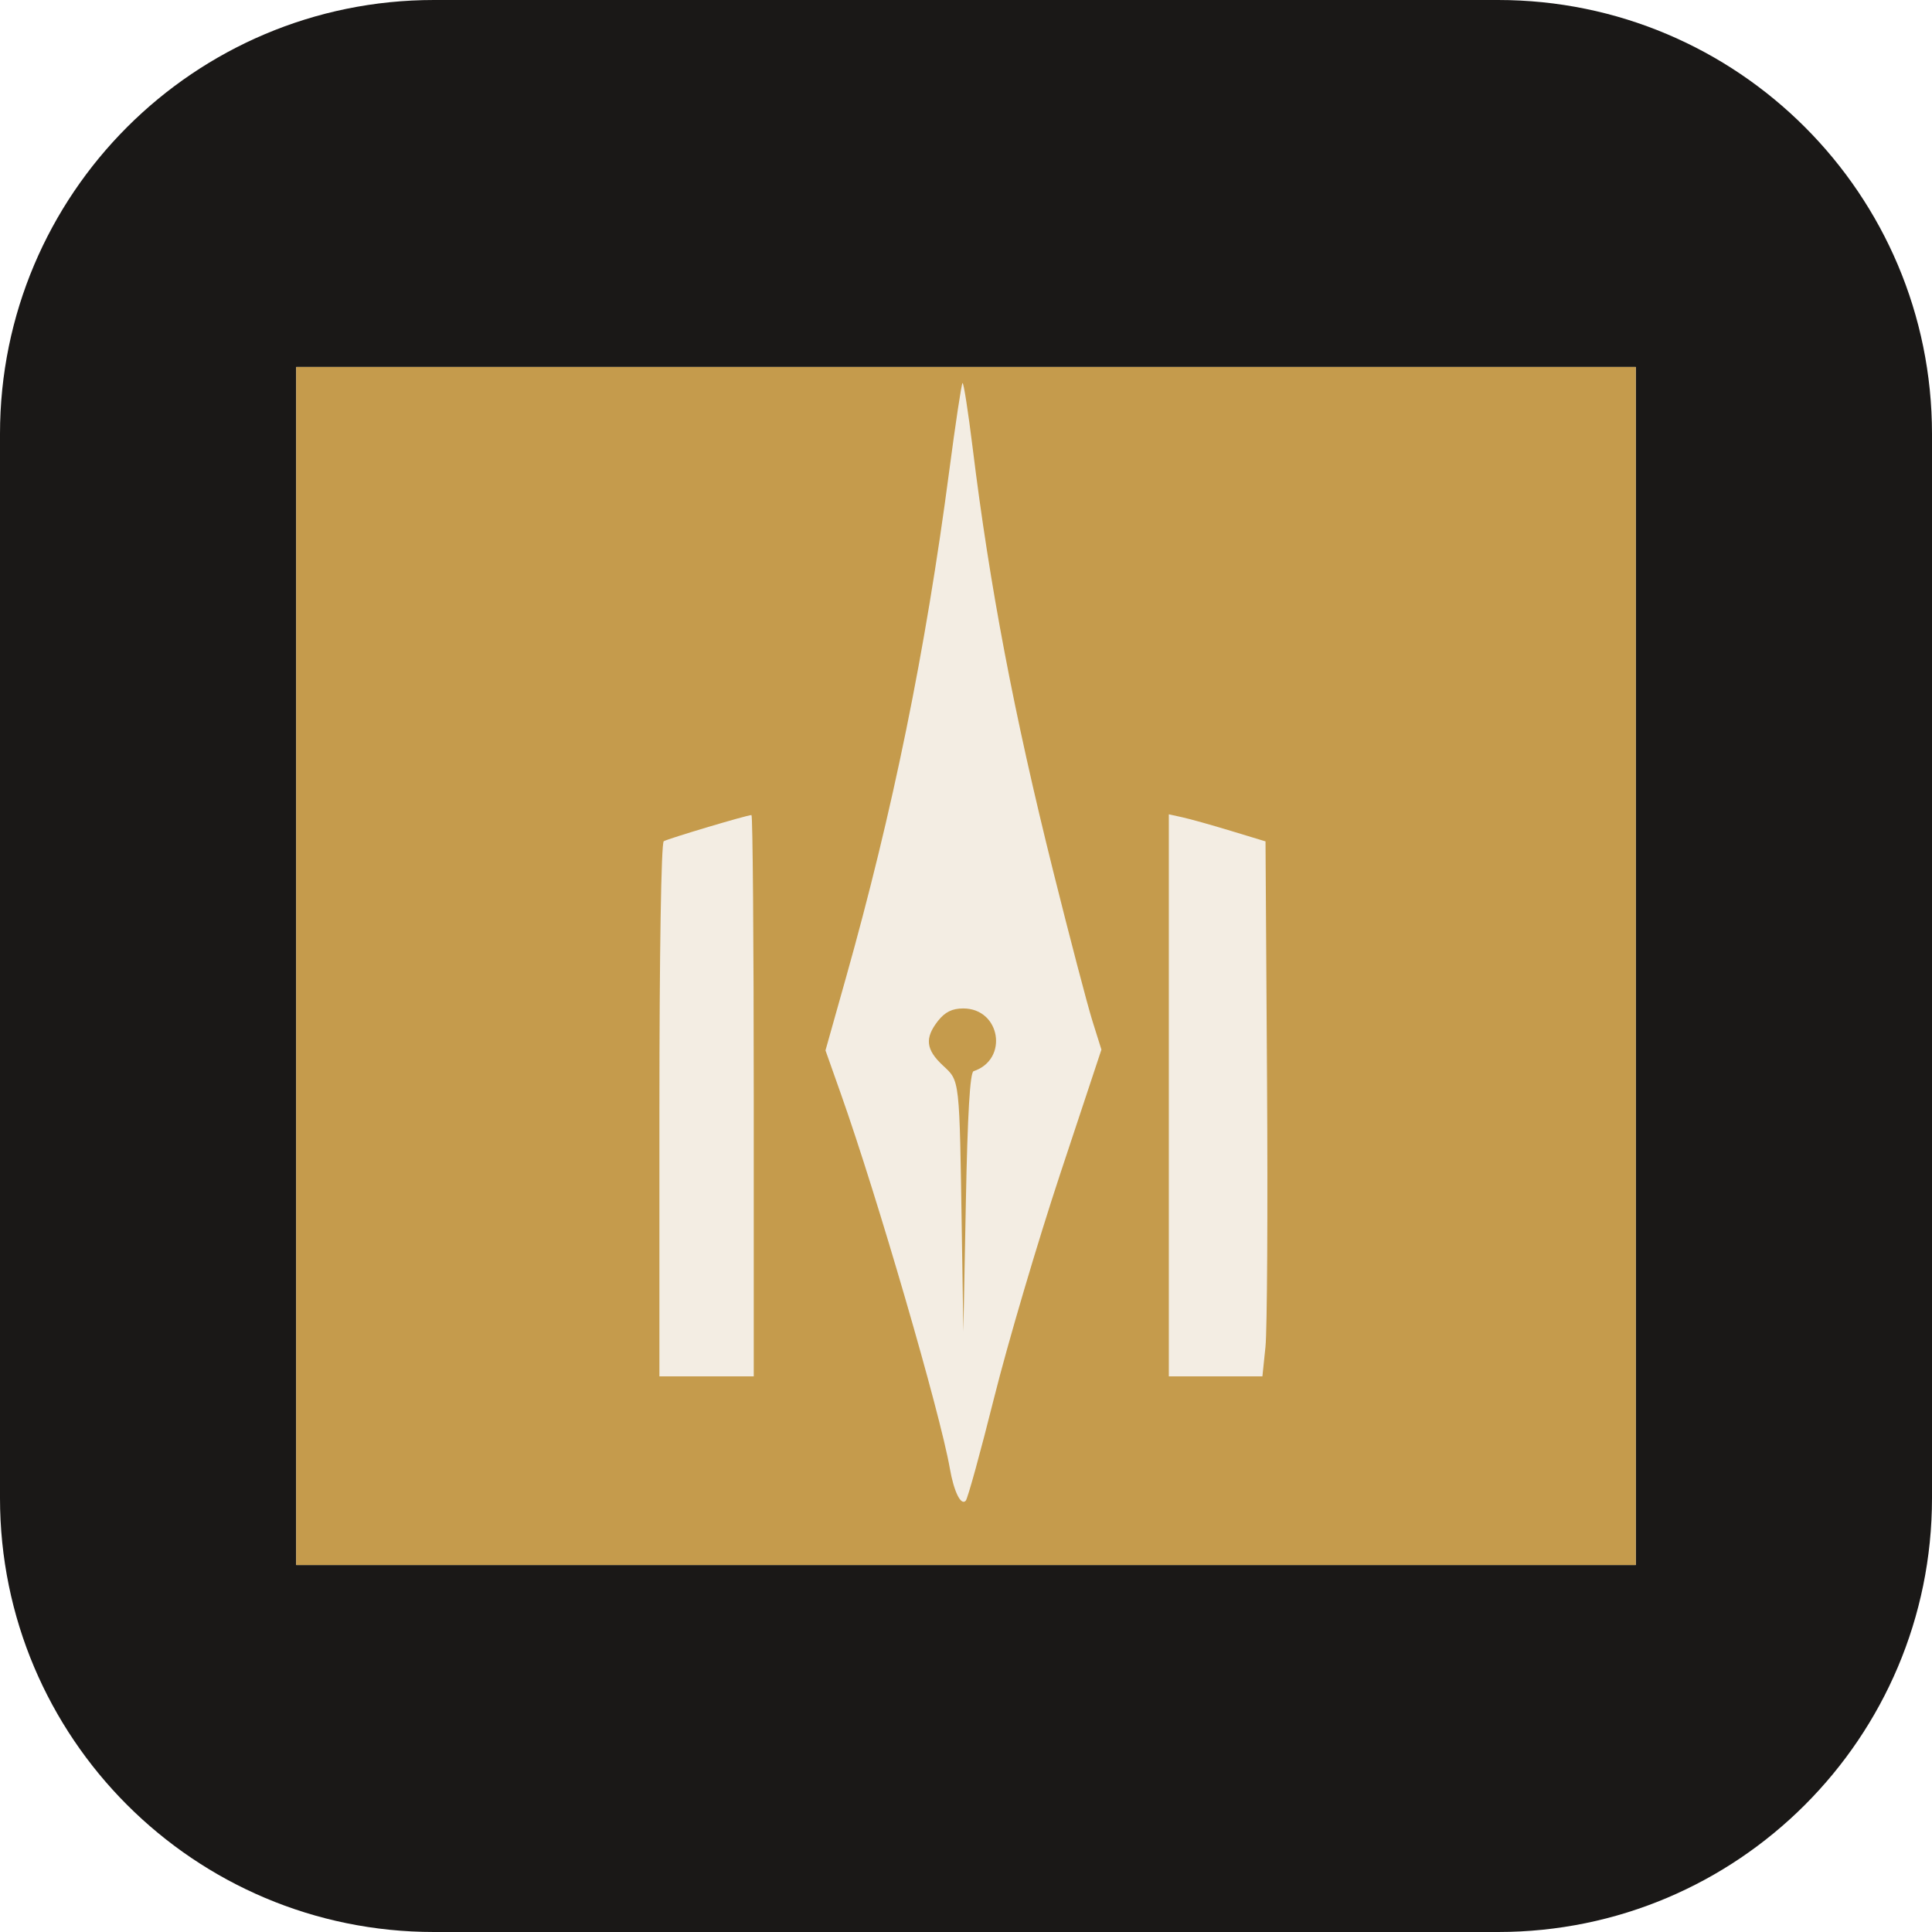
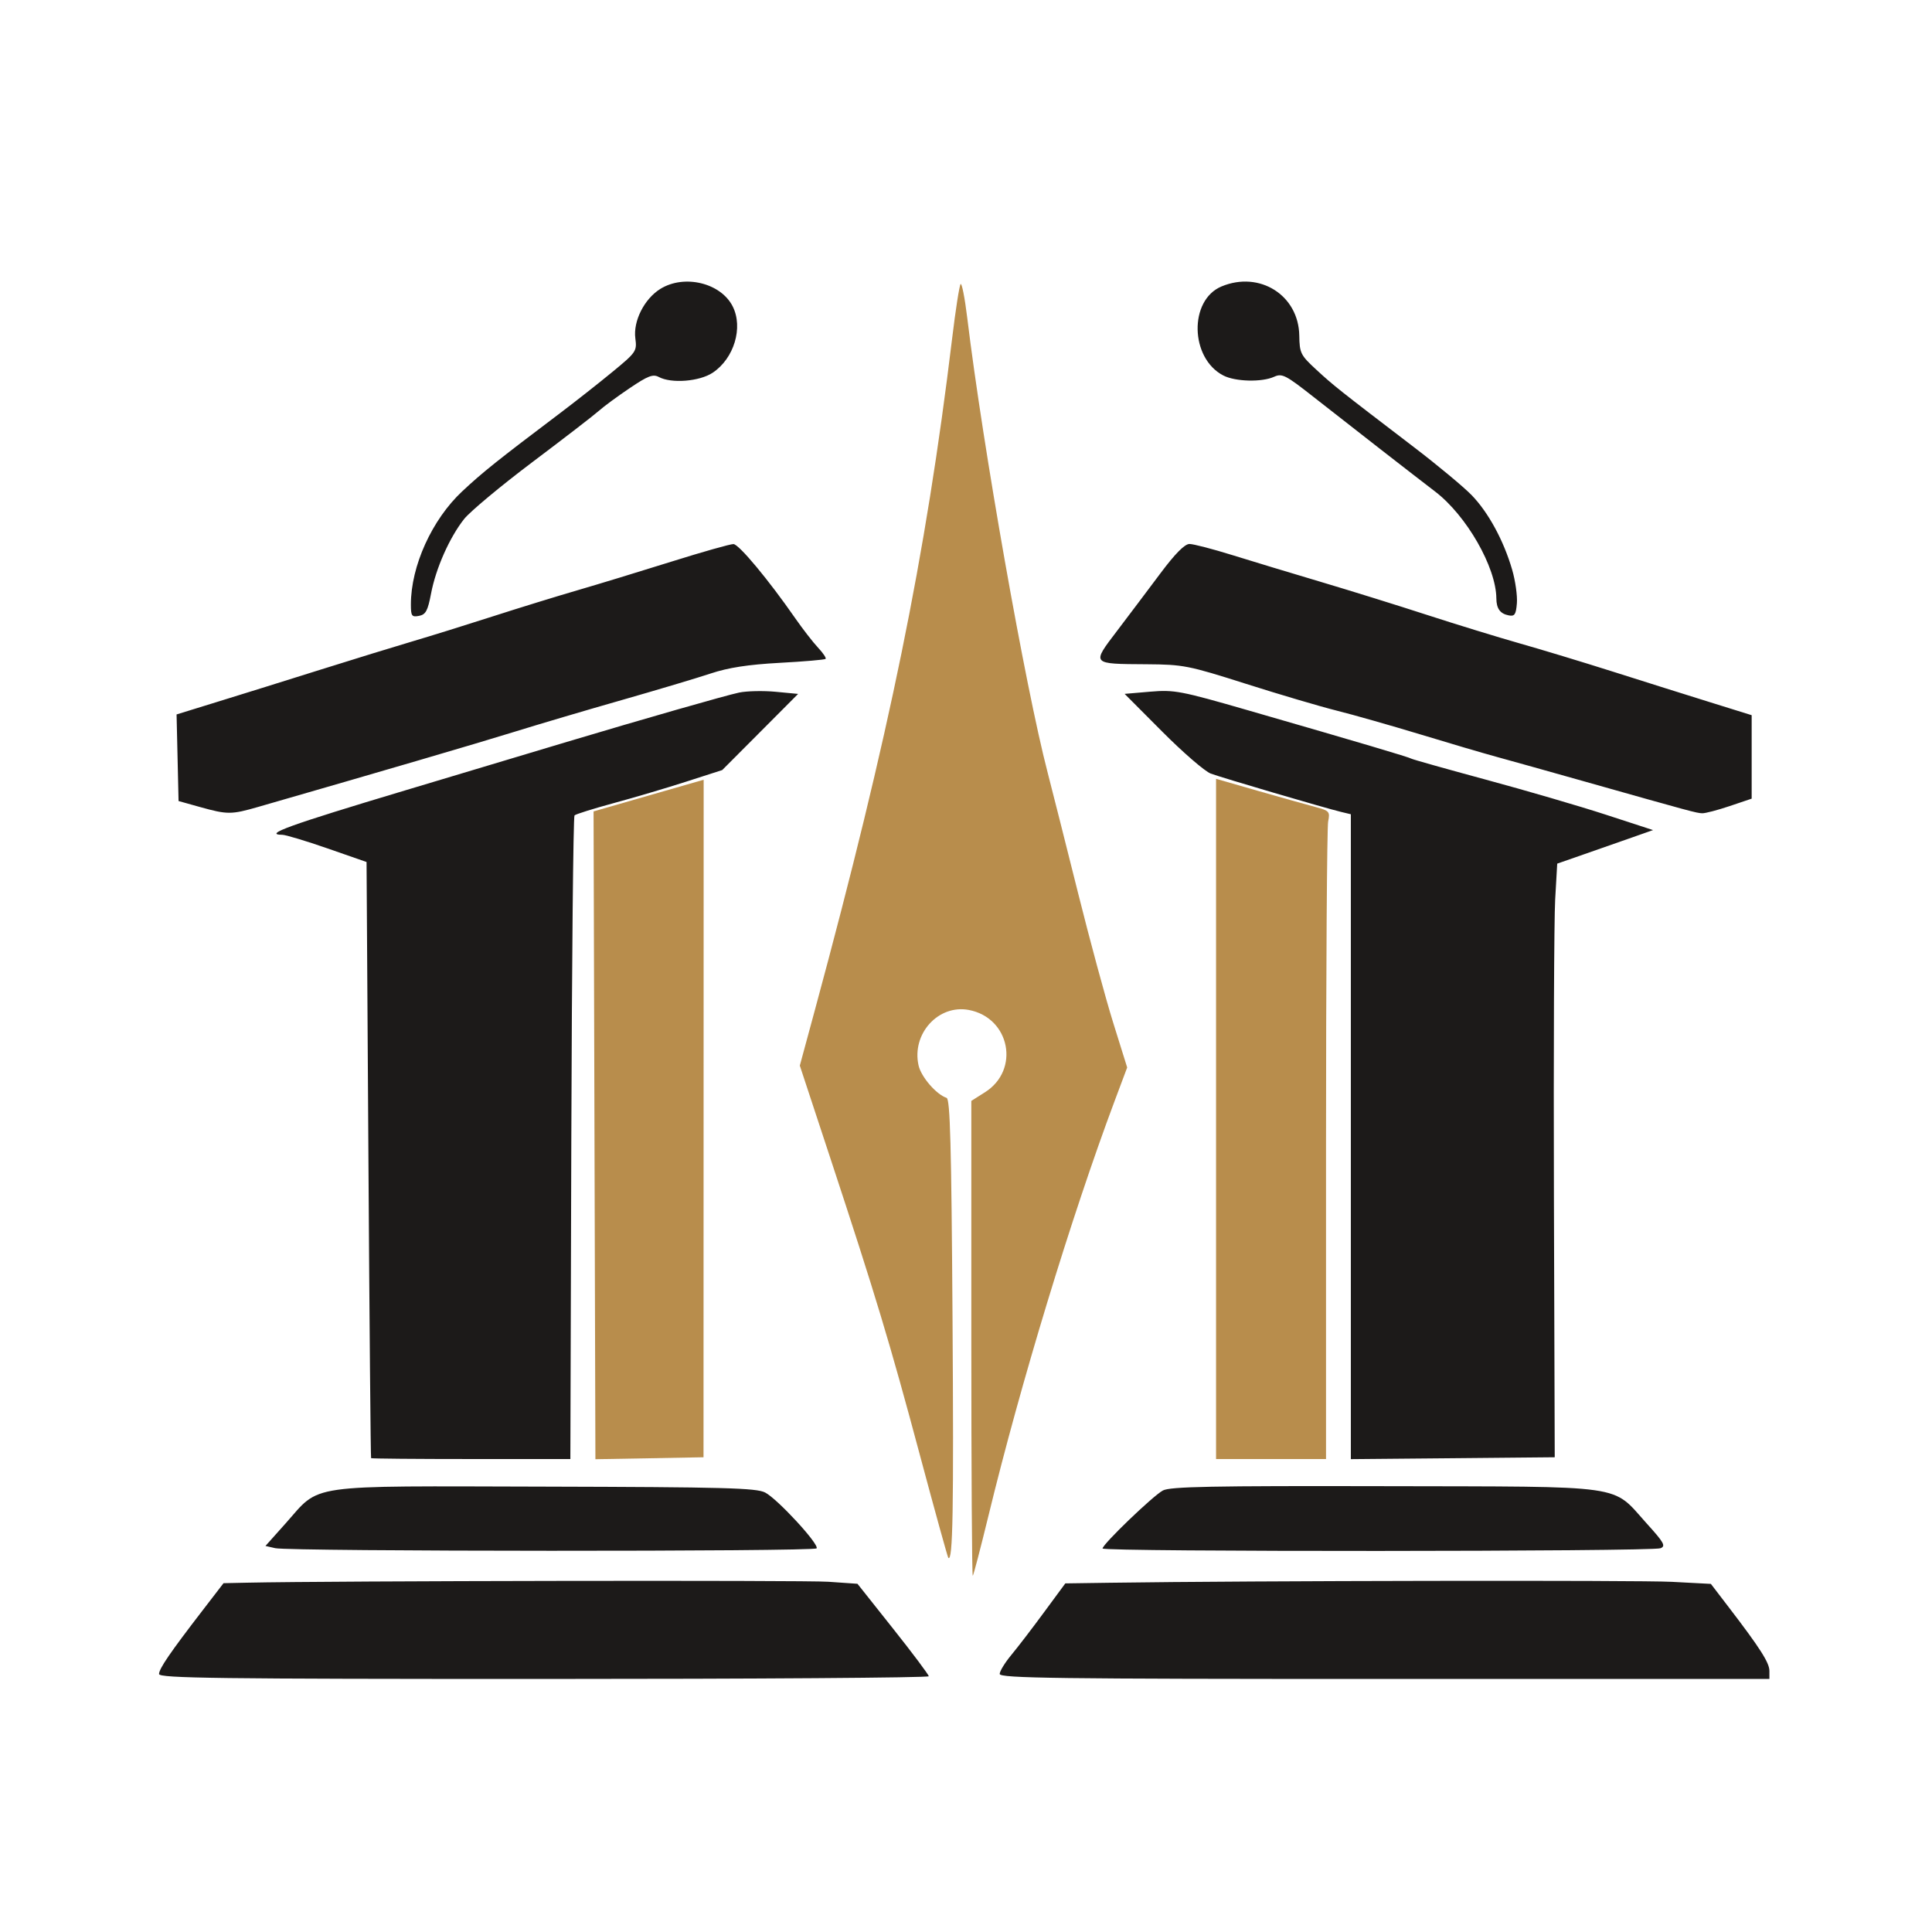
- <svg xmlns="http://www.w3.org/2000/svg" viewBox="0 0 512 512">
-   <rect width="512" height="512" rx="115" fill="#1a1817" />
-   <g transform="translate(79.75, 98.50) scale(1.25)">
-     <path d="M -1.00,126.00 L -1.00,-1.00 L 141.00,-1.00 L 283.00,-1.00 L 283.00,126.00 L 283.00,253.00 L 141.00,253.00 L -1.00,253.00 L -1.00,126.00 Z M 132.80,251.20 L 136.10,250.50 L 132.30,245.46 C 130.21,242.69 127.15,238.75 125.50,236.71 L 122.50,233.00 L 67.00,233.01 L 11.50,233.01 L 5.75,240.46 C -0.30,248.29 -1.13,250.56 1.75,251.31 C 4.62,252.07 129.22,251.96 132.80,251.20 Z M 281.78,249.50 C 281.94,248.32 279.86,244.63 276.69,240.50 L 271.34,233.50 L 214.70,233.24 L 158.07,232.98 L 151.51,241.67 C 146.73,248.01 145.30,250.58 146.23,251.17 C 146.93,251.61 177.65,251.87 214.50,251.74 C 280.65,251.50 281.50,251.47 281.78,249.50 Z M 117.00,228.15 C 117.00,227.69 114.33,224.76 111.07,221.65 L 105.15,216.00 L 68.54,216.00 C 39.81,216.00 31.23,216.29 28.66,217.37 C 25.60,218.65 18.00,226.35 18.00,228.18 C 18.00,228.63 40.27,229.00 67.50,229.00 C 94.73,229.00 117.00,228.62 117.00,228.15 Z M 263.08,226.12 C 259.73,221.41 254.27,217.14 250.77,216.50 C 248.97,216.17 231.19,216.03 211.26,216.20 L 175.02,216.50 L 168.77,222.75 L 162.52,229.00 L 213.83,229.00 L 265.14,229.00 L 263.08,226.12 Z M 73.05,156.38 L 72.92,100.26 L 81.21,97.68 C 85.77,96.27 91.53,94.55 94.00,93.86 C 97.16,92.99 100.84,90.53 106.39,85.58 L 114.27,78.54 L 110.39,77.72 C 104.98,76.58 103.76,76.87 65.00,88.46 C 46.02,94.13 27.68,99.56 24.22,100.53 C 20.77,101.49 18.22,102.55 18.55,102.89 C 18.88,103.23 22.83,104.64 27.33,106.03 L 35.50,108.56 L 35.75,159.53 C 35.89,187.56 36.21,211.07 36.48,211.77 C 36.84,212.75 41.12,212.98 55.06,212.77 L 73.17,212.50 L 73.05,156.38 Z M 244.74,167.50 C 244.86,142.75 244.98,119.51 244.99,115.86 L 245.00,109.22 L 248.75,107.74 C 250.81,106.93 254.86,105.67 257.75,104.94 C 263.42,103.52 264.30,102.50 260.75,101.49 C 259.51,101.14 253.55,99.36 247.50,97.54 C 241.45,95.72 225.93,91.19 213.00,87.47 C 200.07,83.76 186.95,79.91 183.82,78.92 C 179.78,77.65 176.51,77.30 172.49,77.71 L 166.84,78.30 L 174.15,85.65 C 178.16,89.69 182.05,93.00 182.79,93.00 C 184.95,93.00 202.25,98.12 205.25,99.65 L 208.00,101.05 L 208.00,157.05 L 208.00,213.05 L 226.25,212.77 L 244.50,212.50 L 244.74,167.50 Z M 37.00,93.97 C 47.73,90.84 66.62,85.32 79.00,81.72 C 93.92,77.37 104.19,74.93 109.50,74.49 C 113.90,74.13 117.60,73.73 117.73,73.61 C 117.95,73.38 113.56,67.27 105.98,57.25 C 103.80,54.36 101.45,52.00 100.76,52.00 C 100.06,52.00 94.33,53.61 88.00,55.57 C 60.66,64.04 43.38,69.36 14.50,78.20 L 3.50,81.56 L 3.00,86.03 C 2.73,88.49 2.73,92.30 3.00,94.50 C 3.47,98.28 3.75,98.56 8.00,99.65 C 13.31,101.00 12.24,101.21 37.00,93.97 Z M 274.32,99.41 L 279.00,97.81 L 279.00,89.94 L 279.00,82.07 L 267.75,78.57 C 219.62,63.60 181.23,52.00 179.84,52.00 C 178.93,52.00 176.46,54.36 174.36,57.25 C 166.51,68.02 162.91,73.24 163.20,73.44 C 163.36,73.56 167.78,74.16 173.00,74.77 C 179.75,75.56 194.94,79.50 225.50,88.38 C 249.15,95.26 268.76,100.91 269.07,100.94 C 269.39,100.97 271.75,100.28 274.32,99.41 Z M 46.98,66.00 C 47.43,66.00 48.35,63.64 49.02,60.75 C 51.28,51.06 53.69,48.37 73.30,33.68 C 84.91,24.98 86.34,24.18 88.69,25.07 C 94.57,27.31 102.00,21.84 102.00,15.29 C 102.00,11.00 97.44,6.00 93.53,6.00 C 87.44,6.00 80.98,12.86 82.39,17.82 C 82.73,19.05 78.56,22.82 66.90,31.81 C 49.77,45.03 46.94,48.30 44.49,57.71 C 42.53,65.22 42.55,67.39 44.58,66.61 C 45.45,66.27 46.53,66.00 46.98,66.00 Z M 238.00,63.13 C 238.00,58.52 235.76,51.78 232.71,47.18 C 231.49,45.36 225.78,40.21 220.00,35.74 C 201.63,21.53 200.00,19.93 200.00,16.15 C 200.00,11.89 194.52,6.00 190.55,6.00 C 186.55,6.00 182.43,8.55 181.05,11.88 C 177.99,19.26 186.05,27.83 193.42,25.03 C 195.80,24.12 196.69,24.45 200.92,27.75 C 203.56,29.81 210.20,34.99 215.68,39.26 C 221.16,43.53 226.58,48.29 227.72,49.84 C 229.99,52.91 233.00,60.95 233.00,63.96 C 233.00,65.60 234.18,66.41 237.25,66.88 C 237.66,66.95 238.00,65.26 238.00,63.13 Z" fill="#f3ede3" />
-     <path d="M -1.00,126.00 L -1.00,-1.00 L 141.00,-1.00 L 283.00,-1.00 L 283.00,126.00 L 283.00,253.00 L 141.00,253.00 L -1.00,253.00 L -1.00,126.00 Z M 146.97,217.50 C 149.86,205.95 156.15,184.63 160.96,170.11 L 169.71,143.73 L 167.79,137.61 C 166.74,134.25 163.01,120.03 159.51,106.00 C 151.16,72.52 146.04,45.61 142.41,16.15 C 141.45,8.36 140.48,2.18 140.26,2.41 C 140.03,2.63 138.76,11.07 137.43,21.16 C 132.41,59.26 125.47,93.27 115.49,128.69 L 111.21,143.89 L 114.50,153.19 C 122.17,174.85 135.53,220.79 137.57,232.50 C 138.43,237.44 139.93,240.50 140.95,239.36 C 141.37,238.89 144.08,229.05 146.97,217.50 Z M 96.00,153.50 C 96.00,120.77 95.78,94.00 95.52,94.00 C 94.55,94.00 77.82,99.00 76.92,99.55 C 76.38,99.88 76.00,123.33 76.00,156.56 L 76.00,213.00 L 86.00,213.00 L 96.00,213.00 L 96.00,153.50 Z M 204.49,206.75 C 204.85,203.31 205.00,177.79 204.82,150.04 L 204.50,99.58 L 197.15,97.35 C 193.11,96.12 188.50,94.83 186.90,94.48 L 184.00,93.84 L 184.00,153.42 L 184.00,213.00 L 193.92,213.00 L 203.84,213.00 L 204.49,206.75 Z M 140.12,183.00 C 139.61,149.52 139.72,150.47 136.12,147.11 C 132.47,143.71 132.21,141.28 135.07,137.63 C 136.56,135.75 138.07,135.00 140.42,135.00 C 148.31,135.00 150.09,145.81 142.61,148.30 C 141.85,148.55 141.33,157.34 140.97,176.08 L 140.44,203.50 L 140.12,183.00 Z" fill="#c59b4c" />
+ <svg xmlns="http://www.w3.org/2000/svg" viewBox="0 0 512 512" width="512" height="512">
+   <style>
+     .podium { fill: #1c1a19; }
+     .gold { fill: #b88d4c; }
+     @media (prefers-color-scheme: dark) {
+       .podium { fill: #f3ede3; }
+       .gold { fill: #c59b4c; }
+     }
+   </style>
+   <g transform="translate(18.65, 42.62) scale(0.94)">
+     <path class="podium" d="M 242.00,427.24 C 242.00,426.83 237.48,420.79 231.95,413.83 L 221.90,401.17 L 213.70,400.60 C 207.00,400.13 73.59,400.34 49.84,400.86 L 43.18,401.00 L 37.34,408.59 C 28.09,420.60 25.00,425.12 25.00,426.61 C 25.00,427.79 41.51,428.00 133.50,428.00 C 193.18,428.00 242.00,427.66 242.00,427.24 Z M 479.00,425.73 C 479.00,423.42 476.36,419.29 467.50,407.73 L 462.50,401.20 L 451.50,400.62 C 442.18,400.13 332.83,400.30 293.00,400.88 L 280.50,401.06 L 274.50,409.20 C 271.20,413.69 267.04,419.12 265.25,421.27 C 263.46,423.43 262.00,425.82 262.00,426.59 C 262.00,427.79 277.97,428.00 370.50,428.00 L 479.00,428.00 L 479.00,425.73 Z M 210.39,391.18 C 211.12,390.00 199.34,377.23 195.87,375.44 C 193.38,374.15 184.34,373.91 133.73,373.78 C 65.33,373.62 70.76,372.84 60.62,384.21 L 55.00,390.50 L 57.75,391.13 C 61.88,392.08 209.80,392.13 210.39,391.18 Z M 448.30,391.15 C 449.84,390.54 449.30,389.56 444.42,384.18 C 434.33,373.02 439.83,373.81 370.58,373.65 C 321.78,373.54 310.03,373.77 308.00,374.87 C 305.17,376.40 291.00,390.03 291.00,391.22 C 291.00,392.19 445.84,392.12 448.30,391.15 Z M 141.23,275.58 C 141.38,225.85 141.78,184.88 142.13,184.54 C 142.48,184.19 147.43,182.64 153.13,181.09 C 158.83,179.55 168.06,176.82 173.63,175.02 L 183.77,171.76 L 194.47,161.03 L 205.17,150.29 L 198.84,149.69 C 195.35,149.36 190.70,149.46 188.50,149.92 C 184.76,150.71 161.69,157.32 140.00,163.81 C 134.78,165.38 114.19,171.55 94.25,177.53 C 61.66,187.30 54.27,189.97 59.75,190.01 C 60.71,190.02 66.45,191.75 72.50,193.85 L 83.50,197.68 L 84.03,281.59 C 84.32,327.74 84.66,365.61 84.78,365.75 C 84.90,365.89 97.59,366.00 112.98,366.00 L 140.96,366.00 L 141.23,275.58 Z M 418.25,292.00 C 418.13,251.57 418.29,213.92 418.60,208.32 L 419.18,198.14 L 426.84,195.47 C 431.05,194.00 437.13,191.87 440.35,190.74 L 446.20,188.68 L 432.85,184.33 C 425.51,181.94 410.33,177.51 399.13,174.48 C 387.93,171.45 378.46,168.78 378.09,168.56 C 377.36,168.11 363.53,164.01 332.11,154.94 C 313.03,149.43 311.24,149.09 304.46,149.66 L 297.22,150.28 L 307.86,160.96 C 313.71,166.83 319.85,172.14 321.50,172.75 C 324.73,173.95 353.72,182.47 358.25,183.56 L 361.00,184.22 L 361.00,275.12 L 361.00,366.03 L 389.74,365.77 L 418.48,365.50 L 418.25,292.00 Z M 53.02,182.13 C 88.42,171.93 114.32,164.34 124.84,161.08 C 131.80,158.92 145.60,154.83 155.50,152.01 C 165.40,149.18 176.65,145.82 180.50,144.54 C 185.50,142.88 191.06,142.02 199.99,141.53 C 206.86,141.16 212.68,140.66 212.92,140.42 C 213.16,140.18 212.20,138.75 210.78,137.24 C 209.37,135.73 206.47,132.00 204.35,128.95 C 196.82,118.11 188.48,108.09 186.94,108.05 C 186.08,108.02 178.21,110.25 169.44,113.00 C 160.67,115.75 148.78,119.38 143.00,121.06 C 137.22,122.74 126.42,126.07 119.00,128.46 C 111.58,130.85 101.45,134.00 96.50,135.46 C 91.55,136.92 79.85,140.52 70.50,143.46 C 61.15,146.40 48.20,150.45 41.72,152.44 L 29.94,156.08 L 30.22,168.29 L 30.50,180.49 L 36.50,182.17 C 44.32,184.35 45.35,184.34 53.02,182.13 Z M 467.81,181.91 L 474.00,179.82 L 474.00,168.05 L 474.00,156.29 L 462.25,152.63 C 455.79,150.62 443.52,146.76 435.00,144.05 C 426.48,141.35 414.55,137.73 408.50,136.02 C 402.45,134.30 390.75,130.71 382.50,128.03 C 374.25,125.35 360.75,121.15 352.50,118.70 C 344.25,116.25 333.00,112.84 327.50,111.13 C 322.00,109.42 316.60,108.02 315.50,108.02 C 314.16,108.03 311.46,110.75 307.34,116.26 C 303.95,120.79 298.45,128.10 295.11,132.49 C 287.87,142.01 287.71,141.83 303.41,141.93 C 313.76,142.00 315.19,142.28 331.41,147.44 C 340.81,150.43 352.32,153.83 357.00,155.00 C 361.68,156.17 372.25,159.18 380.50,161.68 C 388.75,164.19 398.43,167.04 402.00,168.01 C 405.57,168.99 416.82,172.13 427.00,175.01 C 457.17,183.54 458.43,183.88 460.06,183.94 C 460.91,183.97 464.40,183.06 467.81,181.91 Z M 101.69,121.98 C 103.04,114.87 106.90,106.18 111.01,100.98 C 112.69,98.87 121.36,91.64 130.28,84.92 C 139.20,78.21 147.62,71.71 149.00,70.48 C 150.38,69.25 154.29,66.37 157.71,64.07 C 162.83,60.61 164.26,60.07 165.89,60.94 C 169.45,62.85 177.38,62.21 181.10,59.73 C 187.12,55.71 189.74,47.00 186.72,41.03 C 183.37,34.41 173.09,31.93 166.34,36.10 C 161.81,38.90 158.63,45.19 159.28,50.06 C 159.76,53.65 159.53,53.99 152.83,59.50 C 149.01,62.65 142.42,67.83 138.19,71.03 C 120.30,84.54 116.23,87.79 110.47,93.18 C 101.94,101.15 96.00,114.25 96.00,125.07 C 96.00,128.34 96.24,128.68 98.29,128.29 C 100.19,127.92 100.76,126.87 101.69,121.98 Z M 406.47,115.26 C 404.09,107.07 399.77,99.12 395.06,94.26 C 392.80,91.93 385.49,85.85 378.83,80.76 C 357.42,64.40 356.11,63.36 351.29,58.91 C 346.82,54.79 346.54,54.23 346.46,49.26 C 346.27,37.88 335.27,30.94 324.53,35.42 C 315.31,39.28 315.64,55.66 325.05,60.52 C 328.43,62.27 335.90,62.46 339.37,60.88 C 341.61,59.86 342.61,60.37 350.56,66.63 C 360.86,74.73 378.73,88.63 384.76,93.24 C 393.61,100.00 401.95,114.56 402.02,123.36 C 402.04,126.23 403.09,127.69 405.50,128.15 C 407.18,128.48 407.55,127.93 407.81,124.73 C 407.98,122.64 407.38,118.37 406.47,115.26 Z" />
+     <path class="gold" d="M 258.83,382.00 C 267.86,344.79 282.19,297.66 294.40,265.06 L 297.94,255.61 L 294.02,243.06 C 291.86,236.15 287.36,219.53 284.02,206.13 C 280.67,192.73 276.84,177.57 275.51,172.44 C 269.19,148.13 257.26,80.65 252.85,44.25 C 252.16,38.61 251.32,34.33 250.98,34.75 C 250.63,35.16 249.56,42.02 248.60,50.00 C 241.17,111.52 230.85,162.04 209.93,239.29 L 205.65,255.08 L 214.29,281.29 C 227.01,319.89 231.09,333.43 239.53,364.99 C 243.73,380.67 247.32,393.65 247.51,393.85 C 248.80,395.13 249.06,380.41 248.70,326.05 C 248.38,277.47 248.03,264.51 247.03,264.18 C 244.10,263.20 239.84,258.26 239.12,255.00 C 237.14,246.11 244.70,237.78 253.28,239.39 C 264.91,241.58 267.81,256.31 257.84,262.60 L 254.00,265.03 L 254.00,332.18 C 254.00,369.11 254.18,399.15 254.41,398.92 C 254.64,398.69 256.62,391.07 258.83,382.00 Z M 178.52,269.99 L 178.54,174.49 L 163.02,178.95 L 147.50,183.42 L 147.76,274.74 L 148.02,366.05 L 163.26,365.78 L 178.50,365.50 L 178.52,269.99 Z M 354.00,277.62 C 354.00,229.02 354.27,187.91 354.60,186.27 C 355.16,183.44 354.97,183.23 350.85,182.13 C 348.46,181.50 341.21,179.46 334.75,177.61 L 323.00,174.23 L 323.00,270.12 L 323.00,366.00 L 338.50,366.00 L 354.00,366.00 L 354.00,277.62 Z" />
  </g>
</svg>
